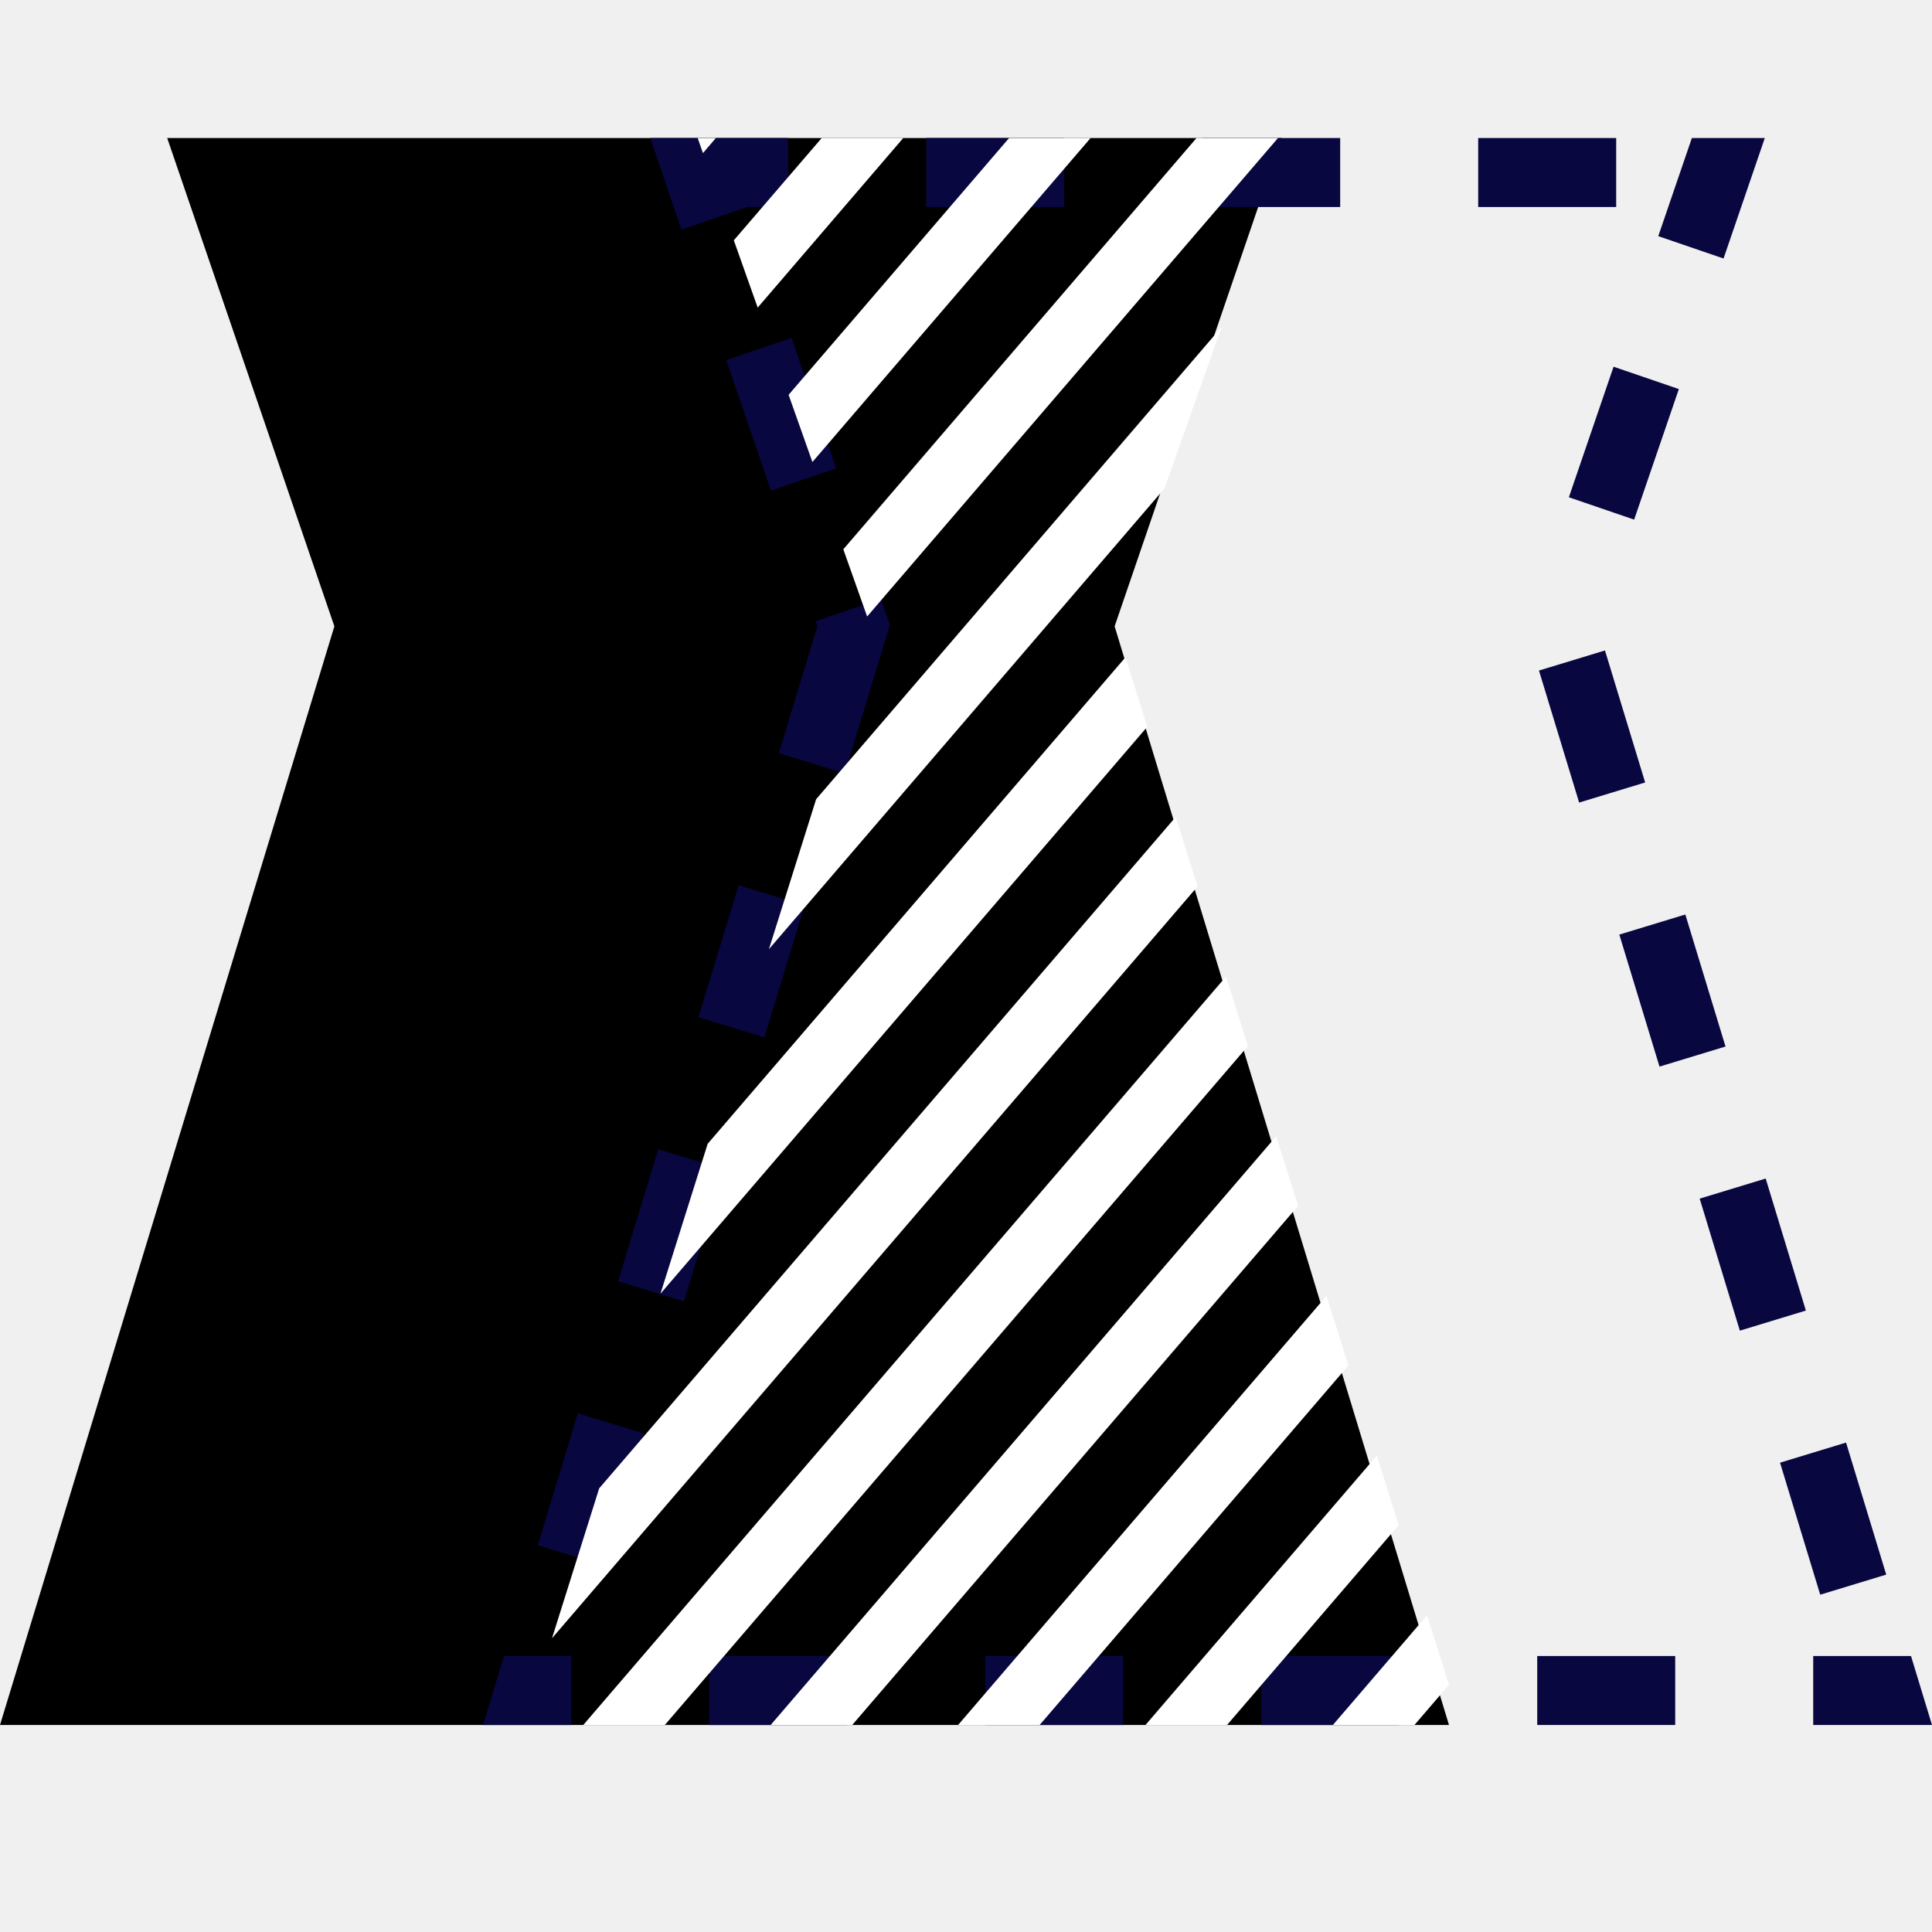
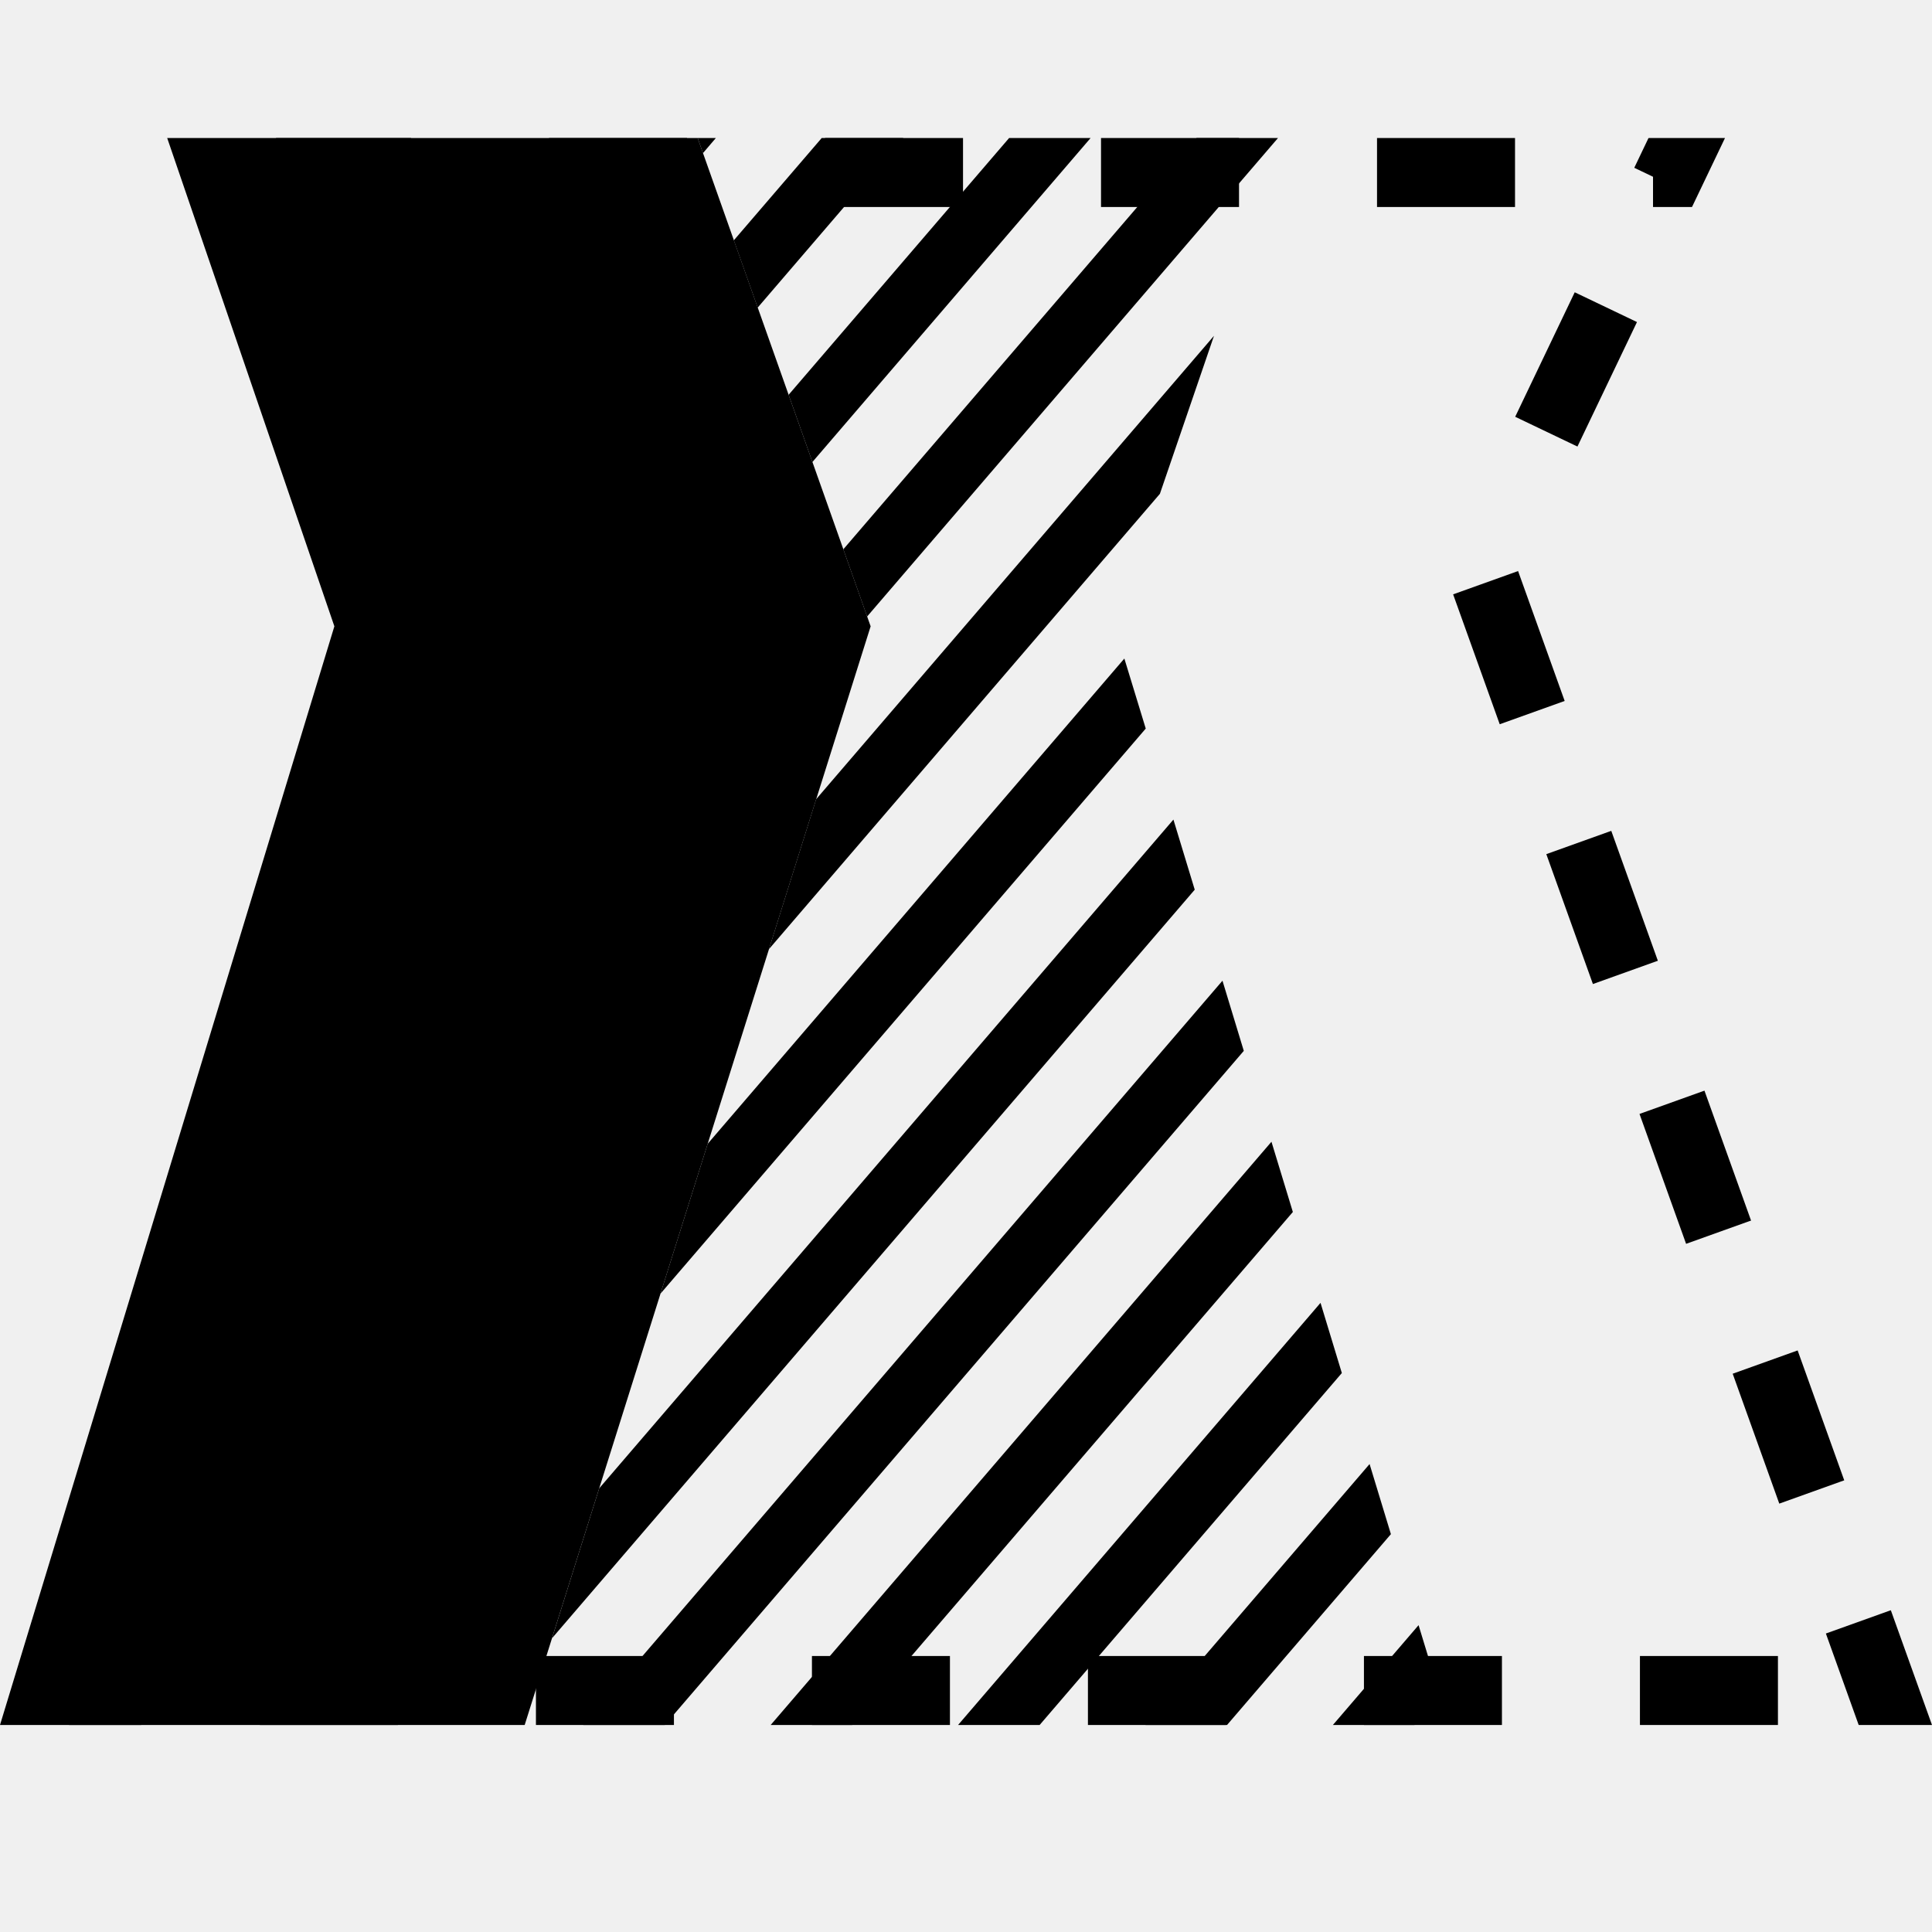
- <svg xmlns="http://www.w3.org/2000/svg" xmlns:xlink="http://www.w3.org/1999/xlink" width="30px" height="30px" viewBox="0 0 28 28" version="1.1">
+ <svg xmlns="http://www.w3.org/2000/svg" xmlns:xlink="http://www.w3.org/1999/xlink" width="28px" height="28px" viewBox="0 0 28 28" version="1.1">
  <defs>
-     <polygon id="path-1" points="9.423 2 25.577 2 23.154 9.077 28 25 7 25 11.846 9.077" />
-     <mask id="mask-2" maskContentUnits="userSpaceOnUse" maskUnits="objectBoundingBox" x="0" y="0" width="21" height="23" fill="white">
+     <polygon id="path-1" points="1 25 6 9 4 2 18 2 25 2 22 8.273 28 25 21 25" />
+     <mask id="mask-2" maskContentUnits="userSpaceOnUse" maskUnits="objectBoundingBox" x="0" y="0" width="27" height="23" fill="white">
      <use xlink:href="#path-1" />
    </mask>
  </defs>
  <g id="pms_modify_overlaps" stroke="none" stroke-width="1" fill="none" fill-rule="evenodd">
-     <polygon id="Path-Copy-3" fill="#000" points="2.423 2 18.577 2 16.154 9.077 21 25 0 25 4.846 9.077" />
-     <use id="Path-Copy-4" stroke="#08073F" mask="url(#mask-2)" stroke-width="2" stroke-dasharray="2,2" xlink:href="#path-1" />
-     <path d="M17.768,14.153 L18.085,15.161 L9.635,25 L8.453,25 L17.768,14.153 Z M18.496,16.467 L18.814,17.475 L12.351,25 L11.169,25 L18.496,16.467 Z M19.225,18.781 L19.542,19.789 L15.067,25 L13.885,25 L19.225,18.781 Z M19.954,21.096 L20.271,22.103 L17.783,25 L16.601,25 L19.954,21.096 Z M20.682,23.41 L21,24.417 L20.499,25 L19.317,25 L20.682,23.41 Z M17.039,11.84 L17.356,12.847 L8,23.743 L8.684,21.57 L17.039,11.84 Z M16.311,9.526 L16.628,10.532 L9.572,18.749 L10.256,16.577 L16.311,9.526 Z M17.706,4.737 L16.876,7.08 L11.144,13.756 L11.828,11.583 L17.706,4.737 Z M18.522,2 L12.567,8.935 L12.222,7.961 L17.341,2 L18.522,2 Z M15.806,2 L11.774,6.696 L11.429,5.722 L14.625,2 L15.806,2 Z M13.091,2 L10.981,4.458 L10.635,3.483 L11.909,2 L13.091,2 Z M10.375,2 L10.188,2.219 L10.111,2 L10.375,2 Z" id="Combined-Shape" fill="#FFFFFF" />
+     <path d="M10.111,2 L12.618,9.077 L7.604,25 L-4.79616347e-14,25 L4.846,9.077 L2.423,2 L10.111,2 Z" id="Combined-Shape" fill="#000" />
+     <path d="M17.717,14.213 L18.026,15.23 L9.635,25 L8.453,25 L17.717,14.213 Z M18.427,16.547 L18.737,17.565 L12.351,25 L11.169,25 L18.427,16.547 Z M19.138,18.882 L19.447,19.899 L15.067,25 L13.885,25 L19.138,18.882 Z M19.849,21.218 L20.158,22.234 L17.783,25 L16.601,25 L19.849,21.218 Z M20.559,23.553 L20.869,24.569 L20.499,25 L19.317,25 L20.559,23.553 Z M17.006,11.878 L17.315,12.894 L8,23.743 L8.684,21.57 L17.006,11.878 Z M16.295,9.544 L16.605,10.559 L9.572,18.749 L10.256,16.577 L16.295,9.544 Z M17.594,4.867 L16.81,7.157 L11.144,13.756 L11.828,11.583 L17.594,4.867 Z M18.522,2 L12.567,8.935 L12.222,7.961 L17.341,2 L18.522,2 Z M15.806,2 L11.774,6.696 L11.429,5.722 L14.625,2 L15.806,2 Z M13.091,2 L10.981,4.458 L10.635,3.483 L11.909,2 L13.091,2 Z M10.375,2 L10.188,2.219 L10.111,2 L10.375,2 Z" id="Combined-Shape" fill="#000" />
+     <use id="Path-4" stroke="#000" mask="url(#mask-2)" stroke-width="2" stroke-dasharray="2,2" xlink:href="#path-1" />
  </g>
</svg>
